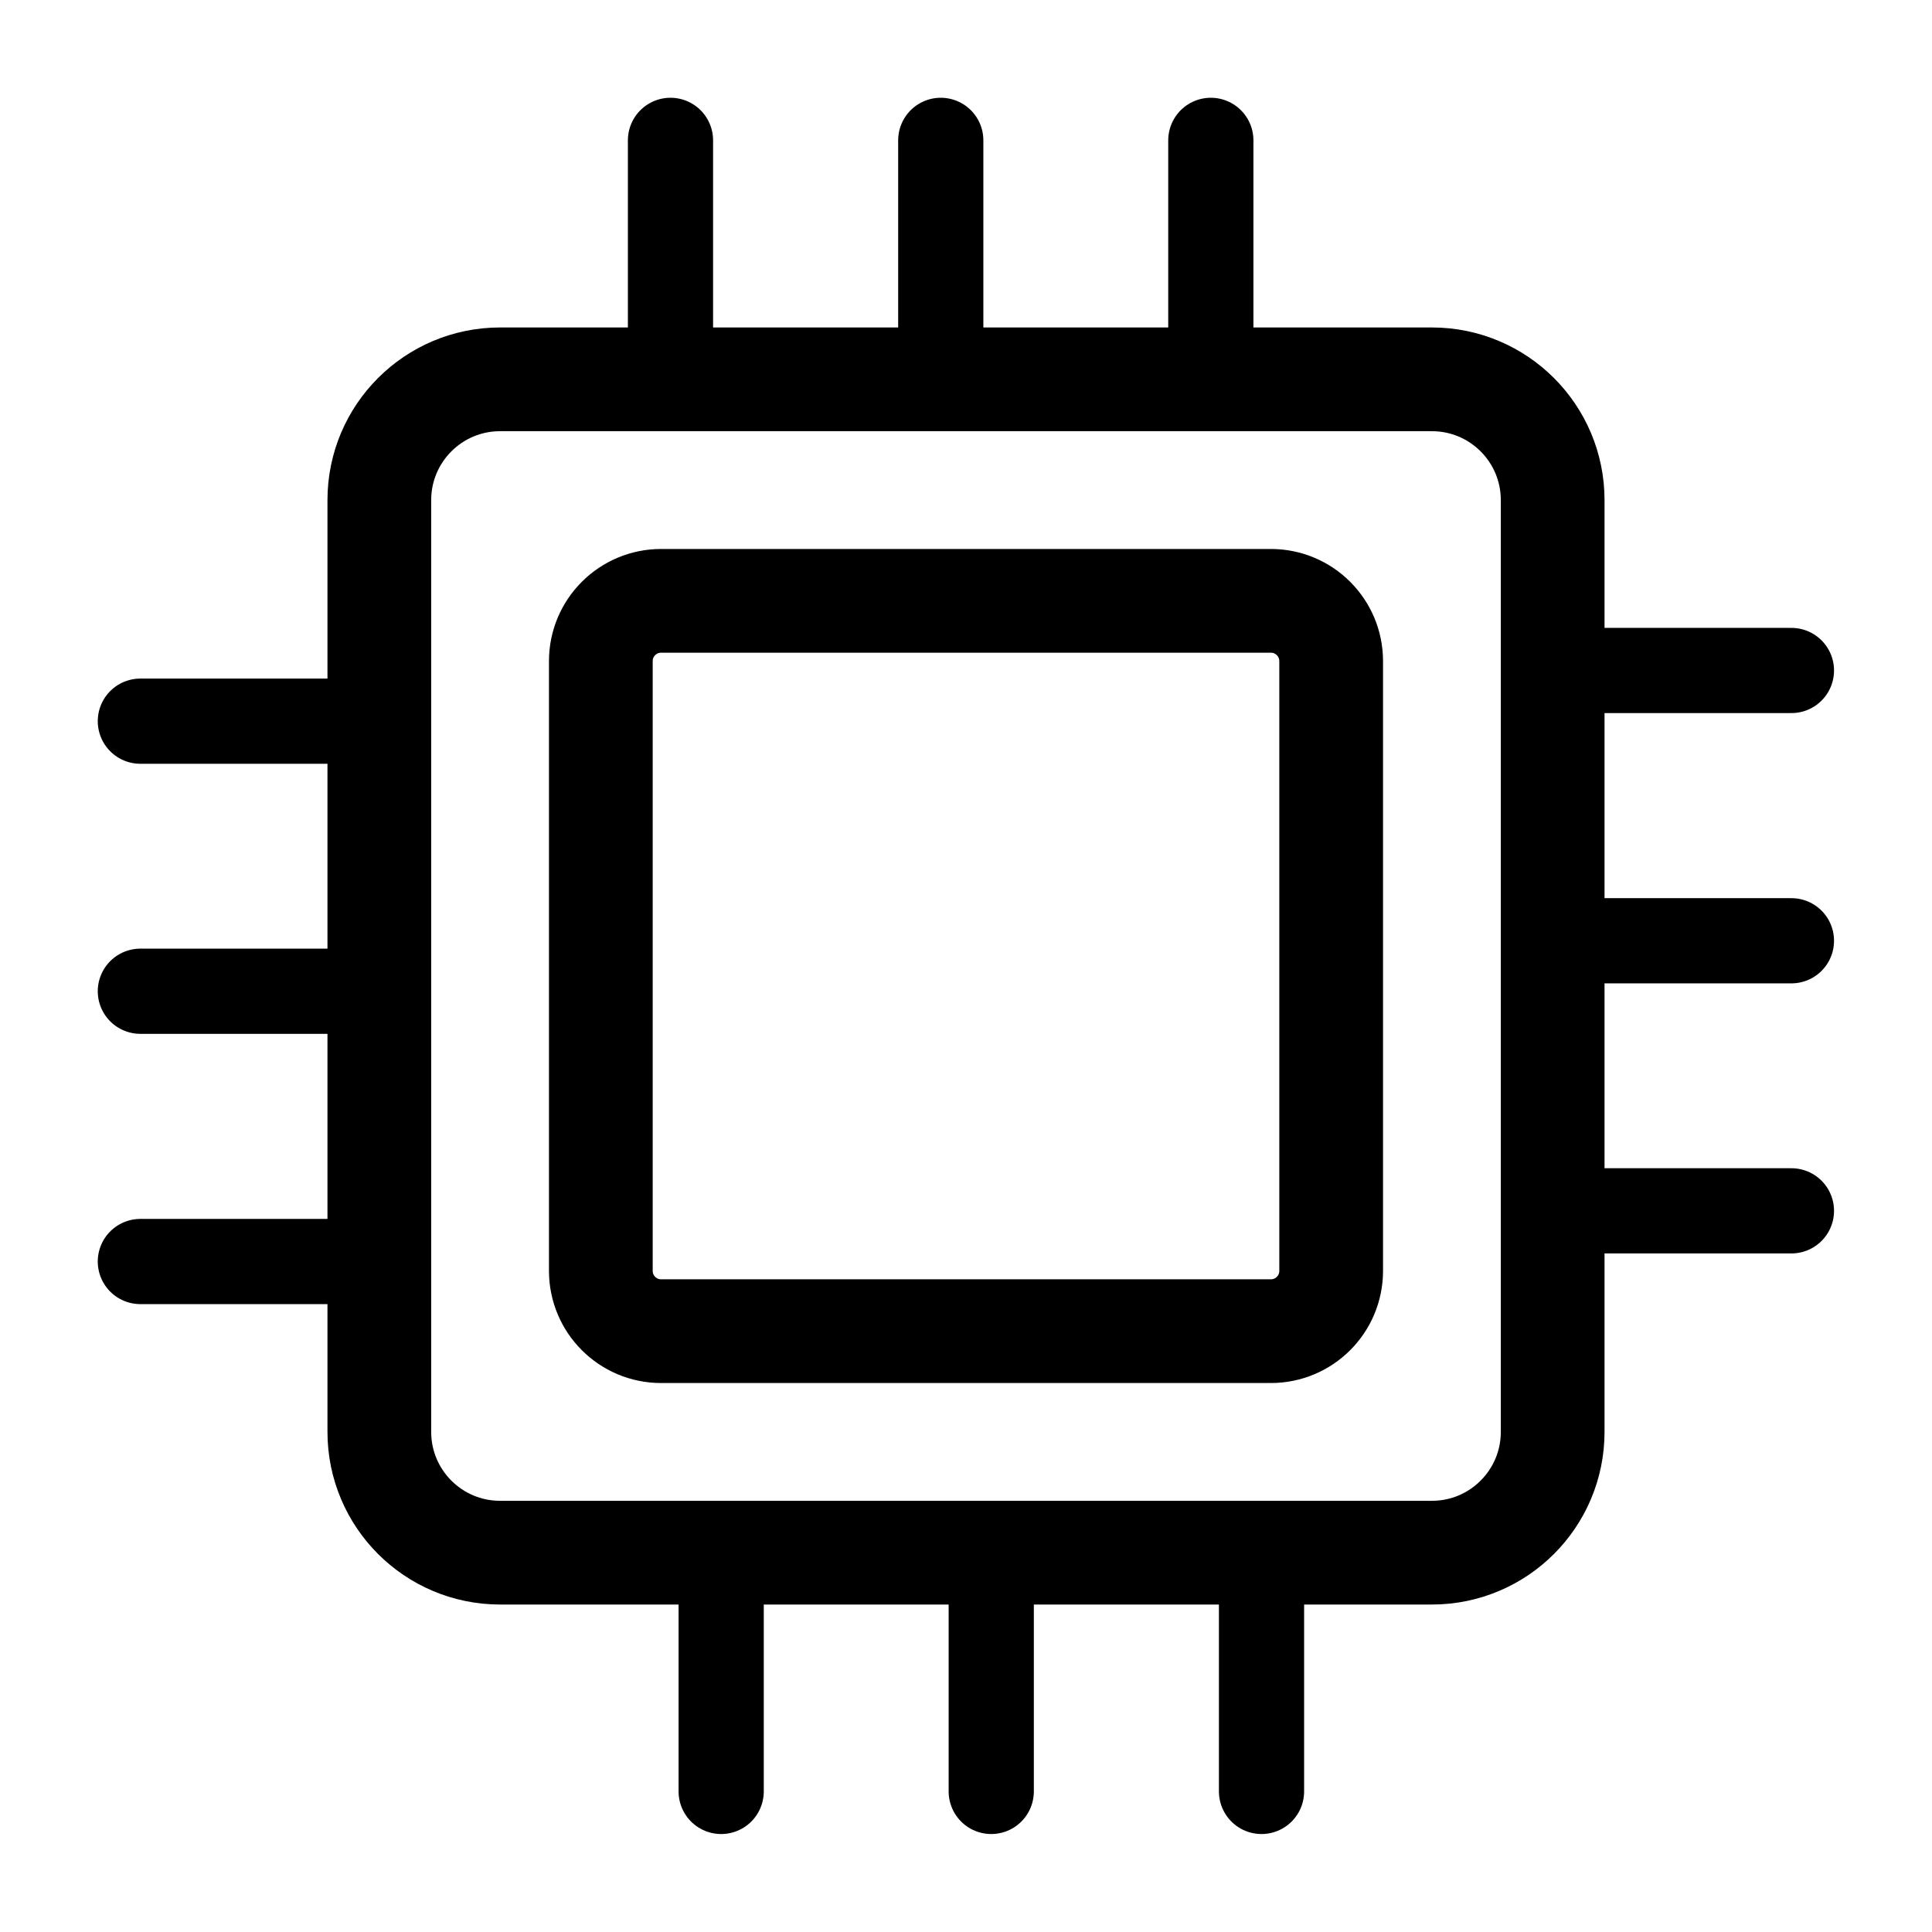
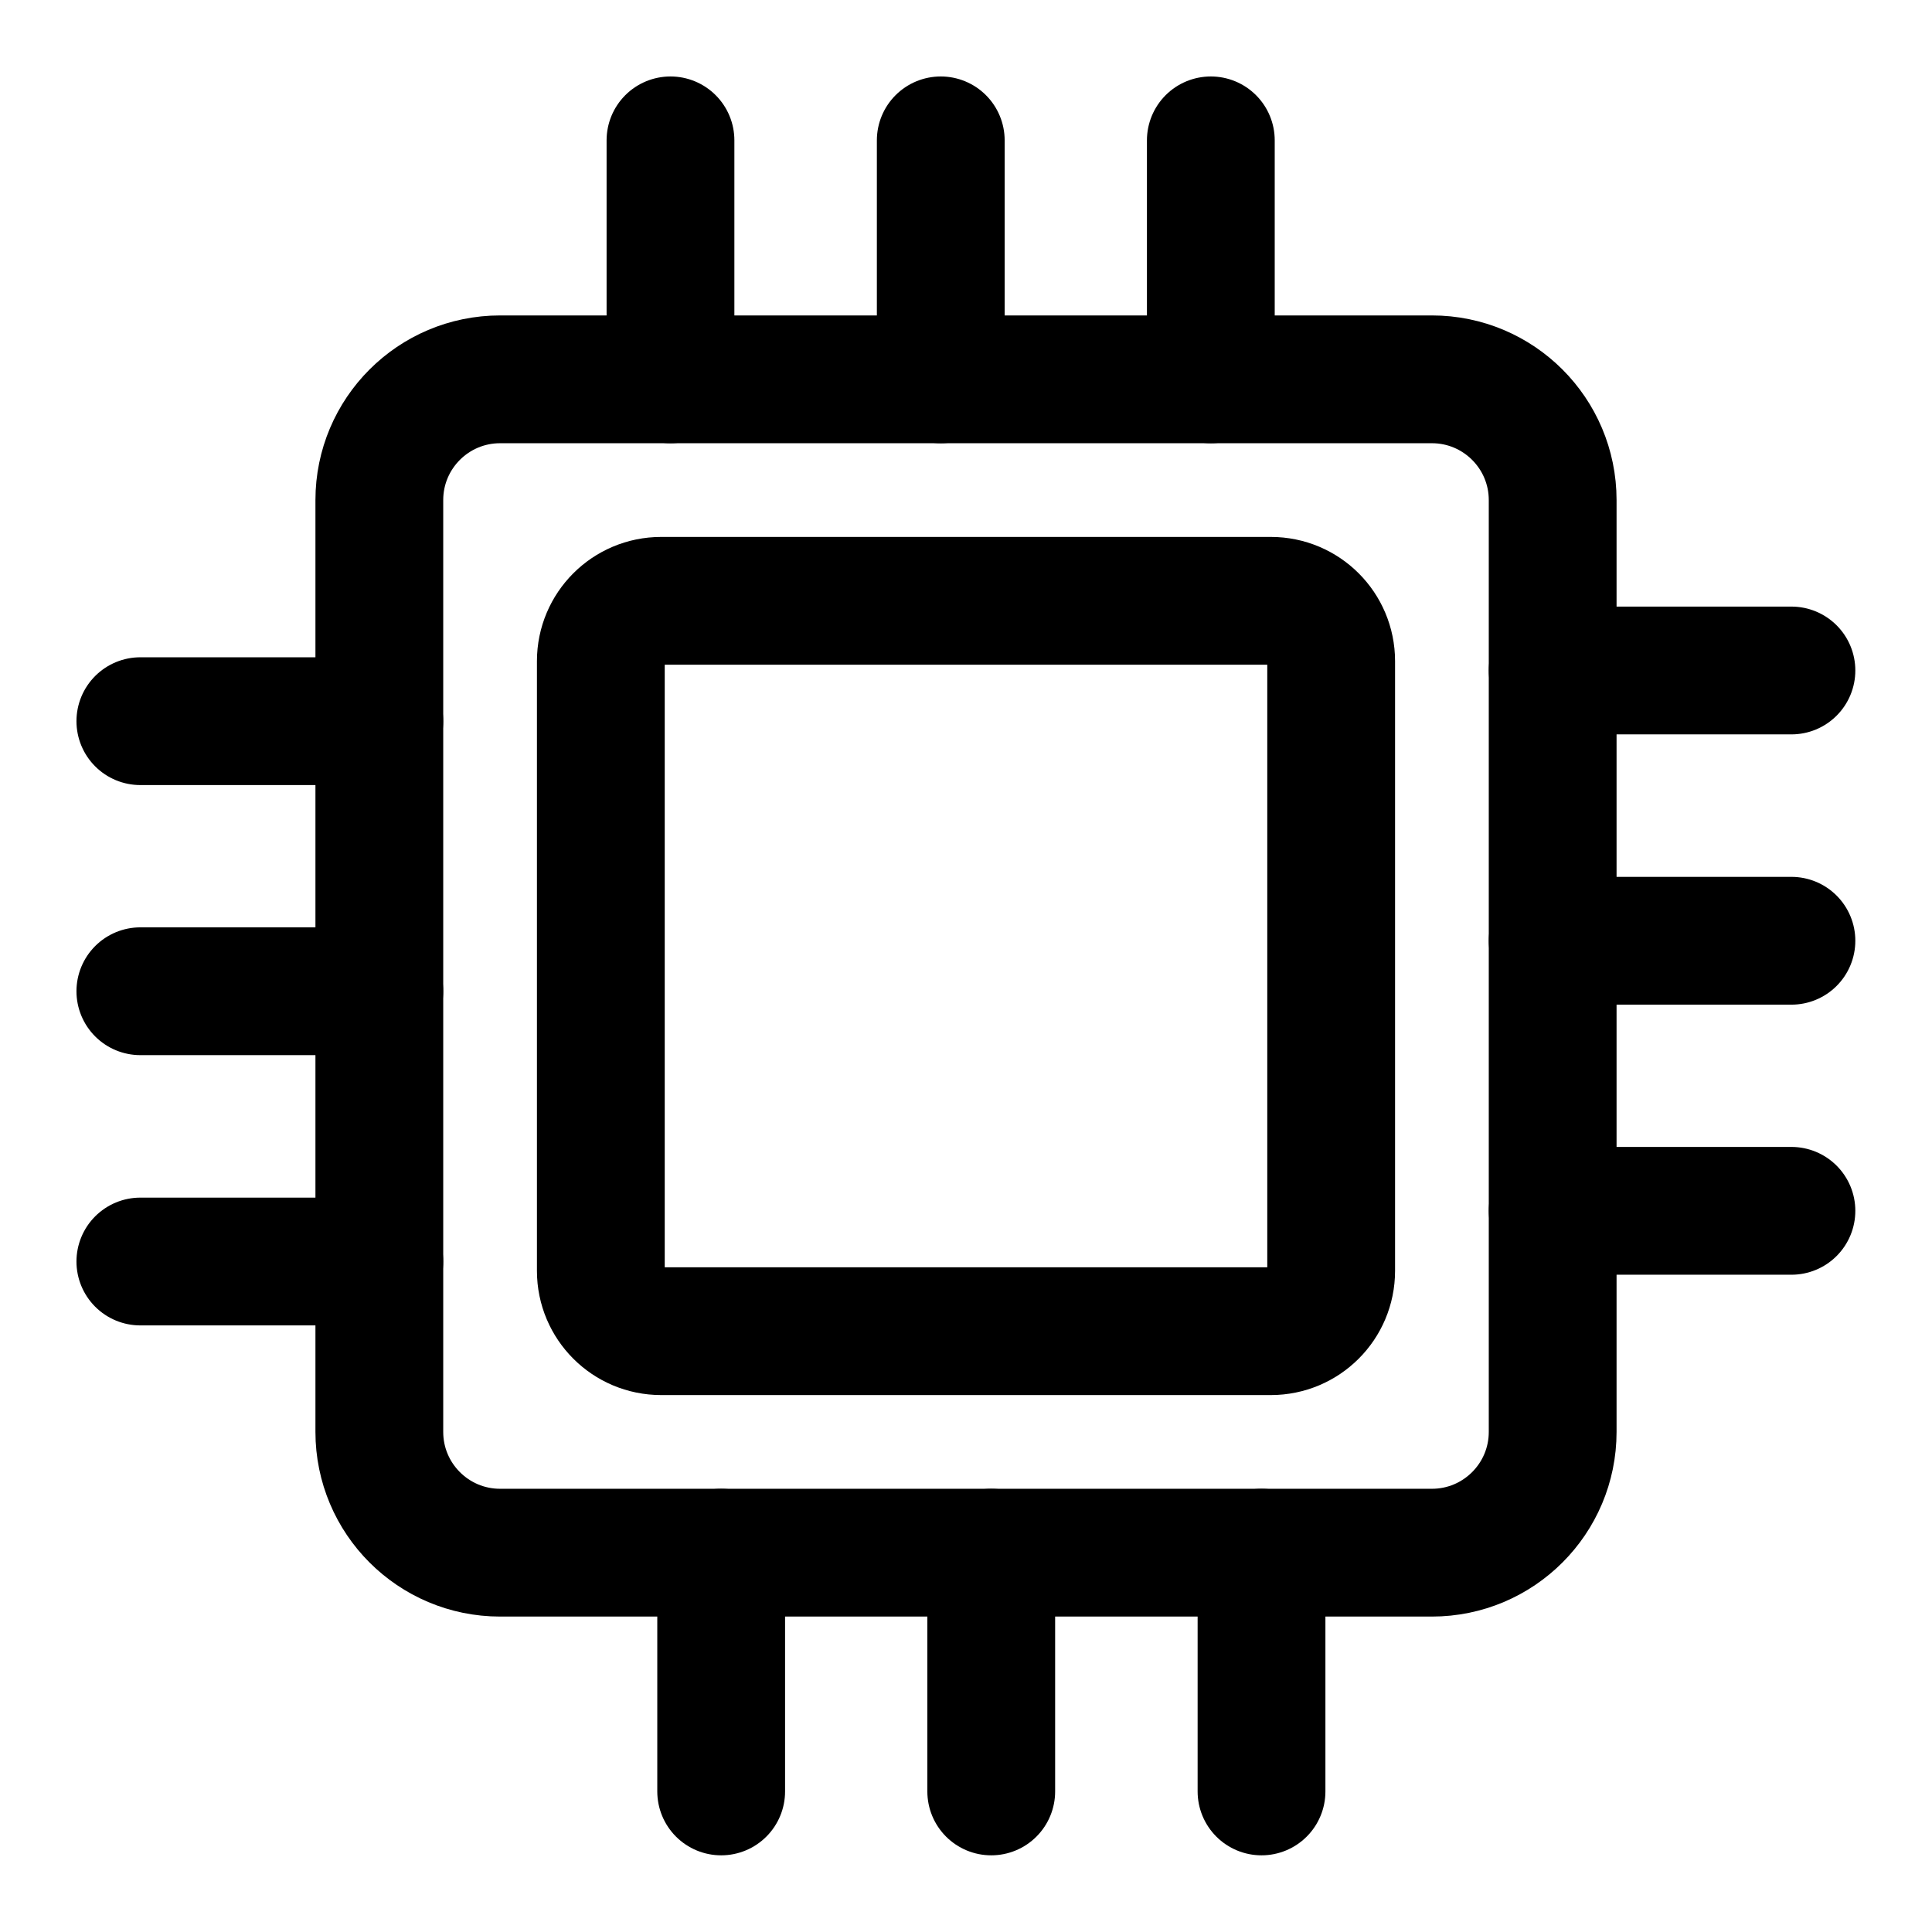
<svg xmlns="http://www.w3.org/2000/svg" viewBox="0 0 90.71 90.71">
  <defs>
-     <style>.cls-1,.cls-2,.cls-3{fill:none;}.cls-2,.cls-3{stroke:#000;stroke-miterlimit:10;}.cls-2{stroke-width:4.87px;}.cls-3{stroke-linecap:round;stroke-width:4px;}</style>
+     <style>.cls-1,.cls-2,.cls-3{fill:none;}.cls-2,.cls-3{stroke:#000;stroke-miterlimit:10;stroke-width:6px;}.cls-3{stroke-linecap:round;}</style>
  </defs>
  <g id="Ebene_2" data-name="Ebene 2">
    <g id="Ebene_1-2" data-name="Ebene 1">
      <rect id="Hintergrund" class="cls-1" width="90.71" height="90.71" />
      <rect class="cls-2" x="17.81" y="17.81" width="55.09" height="55.09" rx="5.67" />
      <rect class="cls-2" x="28.21" y="28.21" width="34.29" height="34.29" rx="2.83" />
      <line class="cls-3" x1="72.9" y1="31.48" x2="84.11" y2="31.48" />
      <line class="cls-3" x1="72.9" y1="44.17" x2="84.11" y2="44.17" />
      <line class="cls-3" x1="72.9" y1="56.85" x2="84.11" y2="56.85" />
      <line class="cls-3" x1="6.59" y1="33.86" x2="17.81" y2="33.86" />
      <line class="cls-3" x1="6.59" y1="46.54" x2="17.81" y2="46.54" />
      <line class="cls-3" x1="6.59" y1="59.23" x2="17.81" y2="59.23" />
      <line class="cls-3" x1="31.48" y1="17.81" x2="31.48" y2="6.59" />
      <line class="cls-3" x1="44.17" y1="17.81" x2="44.17" y2="6.59" />
      <line class="cls-3" x1="56.85" y1="17.81" x2="56.85" y2="6.59" />
      <line class="cls-3" x1="33.86" y1="84.11" x2="33.86" y2="72.9" />
      <line class="cls-3" x1="46.54" y1="84.11" x2="46.54" y2="72.9" />
      <line class="cls-3" x1="59.23" y1="84.11" x2="59.23" y2="72.9" />
    </g>
  </g>
</svg>
